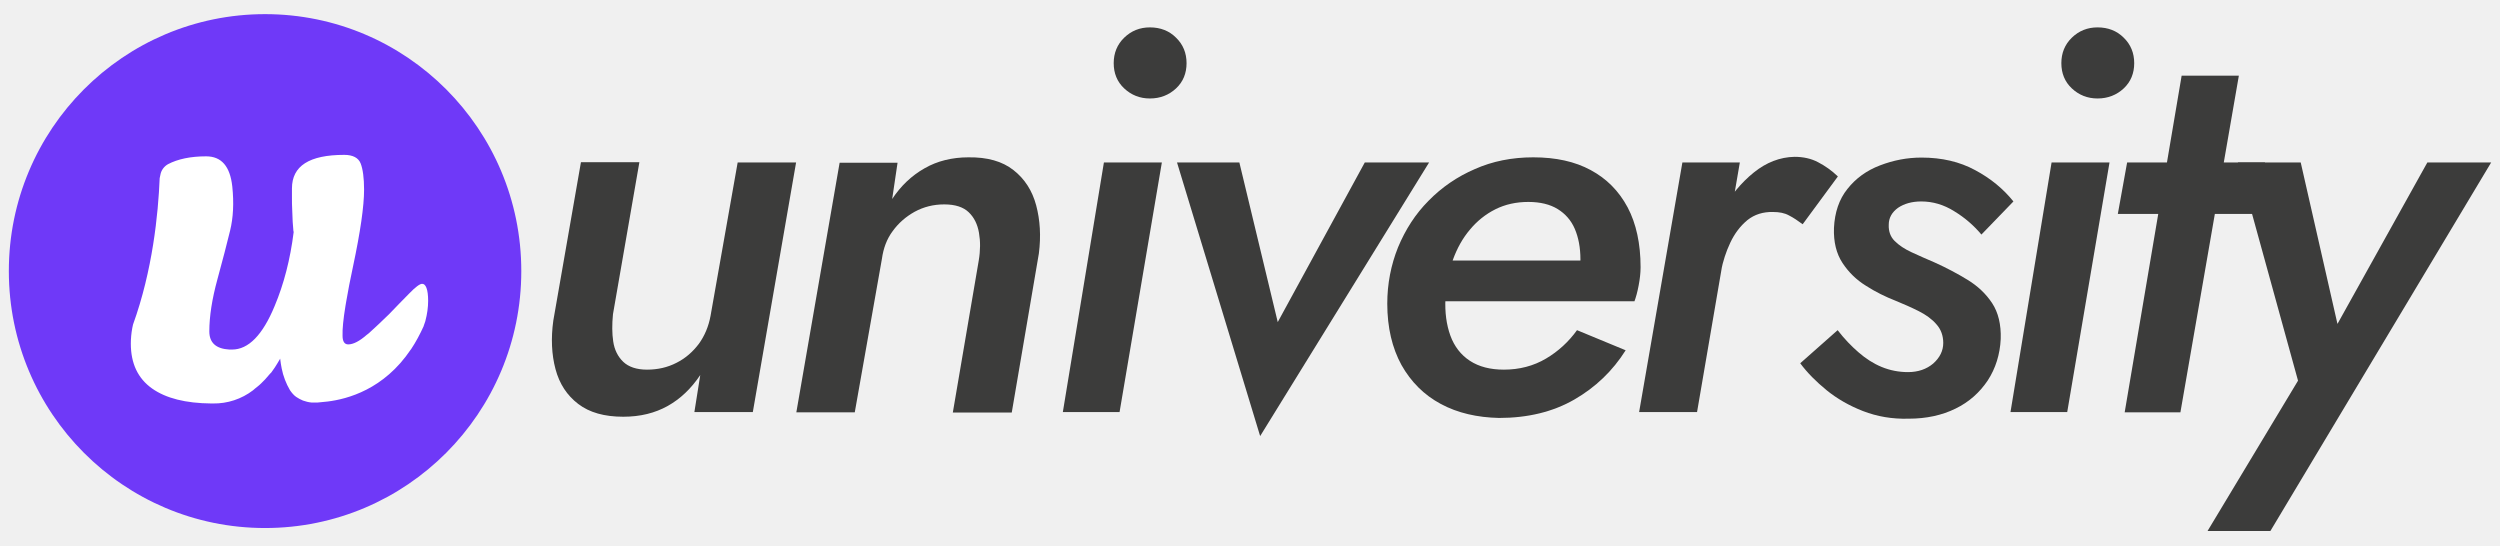
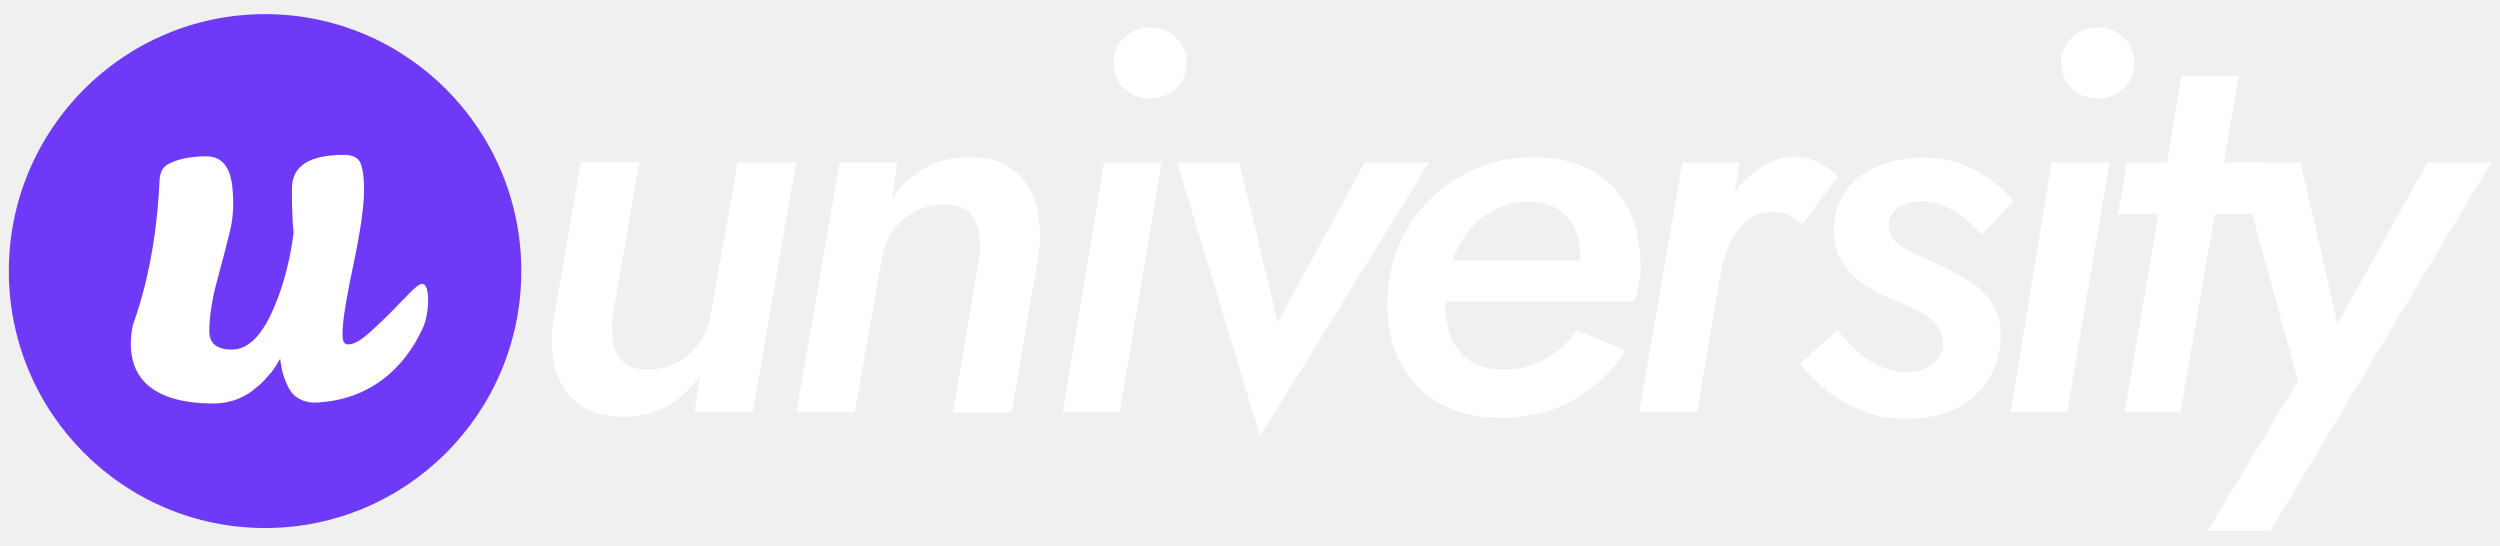
<svg xmlns="http://www.w3.org/2000/svg" width="133" height="29" viewBox="0 0 133 29" fill="none">
  <path d="M14.101 28.091C21.63 28.091 27.733 21.971 27.733 14.422C27.733 6.872 21.63 0.752 14.101 0.752C6.573 0.752 0.47 6.872 0.47 14.422C0.47 21.971 6.573 28.091 14.101 28.091Z" fill="#6F39F8" />
  <path d="M22.777 16C22.777 16.352 22.725 16.717 22.634 17.056V17.07L22.543 17.33V17.343C22.348 17.774 22.127 18.191 21.866 18.583L21.853 18.596C20.423 20.722 18.485 21.23 17.431 21.361C17.223 21.387 17.054 21.4 16.911 21.413H16.898H16.885H16.768H16.677H16.663H16.611H16.573H16.559C16.416 21.4 16.26 21.361 16.117 21.309C15.987 21.256 15.87 21.191 15.753 21.113C15.623 21.022 15.519 20.891 15.428 20.761C15.22 20.409 15.064 20.004 14.986 19.6C14.947 19.444 14.934 19.274 14.908 19.104C14.908 19.091 14.908 19.091 14.908 19.078V19.065V19.078C14.856 19.169 14.803 19.248 14.752 19.339C14.713 19.404 14.661 19.483 14.621 19.548C14.569 19.626 14.517 19.691 14.465 19.77C14.439 19.809 14.413 19.848 14.374 19.874C14.283 19.978 14.192 20.083 14.101 20.187C14.062 20.226 14.036 20.252 13.997 20.291C13.958 20.33 13.932 20.357 13.893 20.396C13.828 20.461 13.75 20.526 13.685 20.578C13.607 20.643 13.529 20.696 13.464 20.761C12.852 21.23 12.098 21.478 11.331 21.465H11.24C9.874 21.452 8.833 21.191 8.092 20.669C7.338 20.135 6.96 19.339 6.96 18.283C6.96 18.009 6.986 17.722 7.038 17.448C7.051 17.383 7.064 17.33 7.077 17.265C8.118 14.383 8.417 11.396 8.495 9.478L8.534 9.296C8.573 9.061 8.729 8.852 8.937 8.735C9.458 8.461 10.134 8.317 10.966 8.317C11.786 8.317 12.241 8.852 12.358 9.922C12.449 10.796 12.41 11.578 12.241 12.27C12.072 12.961 11.851 13.822 11.565 14.865C11.279 15.909 11.136 16.835 11.136 17.63C11.136 18.23 11.487 18.556 12.202 18.596C12.241 18.596 12.293 18.596 12.345 18.596C13.217 18.596 13.971 17.826 14.608 16.287C15.103 15.113 15.441 13.796 15.623 12.348C15.623 12.335 15.623 12.309 15.61 12.296C15.597 12.165 15.584 11.996 15.571 11.8C15.558 11.578 15.558 11.357 15.545 11.148C15.532 10.939 15.532 10.717 15.532 10.509V10.026C15.532 8.826 16.455 8.239 18.315 8.239C18.771 8.239 19.07 8.396 19.187 8.696C19.304 8.996 19.369 9.465 19.369 10.091C19.369 10.965 19.174 12.322 18.784 14.161C18.628 14.878 18.511 15.504 18.419 16.039C18.407 16.117 18.393 16.196 18.381 16.261C18.263 16.978 18.211 17.513 18.224 17.865C18.224 18.165 18.328 18.322 18.524 18.322C18.797 18.322 19.122 18.152 19.512 17.813C19.525 17.8 19.551 17.787 19.564 17.774L19.629 17.722C19.98 17.409 20.331 17.07 20.696 16.717C21.086 16.313 21.437 15.948 21.775 15.609C22.101 15.27 22.335 15.1 22.452 15.1C22.647 15.087 22.777 15.387 22.777 16Z" fill="white" />
  <path d="M16.885 21.413L16.768 21.4L16.885 21.413Z" fill="#333333" />
-   <path d="M32.623 18.165C32.688 18.609 32.87 18.974 33.156 19.248C33.443 19.522 33.872 19.665 34.418 19.665C34.99 19.665 35.511 19.548 35.992 19.3C36.46 19.065 36.85 18.726 37.176 18.296C37.488 17.865 37.696 17.37 37.8 16.809L39.244 8.643H42.352L40.05 21.922H36.941L37.254 19.952C36.772 20.67 36.2 21.217 35.524 21.596C34.847 21.974 34.067 22.17 33.156 22.17C32.155 22.17 31.361 21.948 30.763 21.491C30.165 21.035 29.762 20.422 29.553 19.639C29.345 18.857 29.306 17.996 29.436 17.056L30.906 8.63H34.015L32.61 16.717C32.558 17.252 32.558 17.735 32.623 18.165Z" fill="#3C3C3B" />
-   <path d="M52.082 12.387C52.004 11.93 51.822 11.565 51.535 11.291C51.249 11.017 50.82 10.874 50.235 10.874C49.662 10.874 49.142 11.004 48.661 11.265C48.193 11.526 47.802 11.865 47.49 12.296C47.178 12.713 46.996 13.209 46.918 13.77L45.474 21.935H42.365L44.668 8.657H47.75L47.464 10.587C47.919 9.896 48.492 9.348 49.181 8.957C49.858 8.565 50.651 8.37 51.522 8.37C52.524 8.357 53.317 8.578 53.916 9.048C54.514 9.517 54.917 10.143 55.125 10.926C55.333 11.709 55.386 12.556 55.268 13.483L53.825 21.948H50.69L52.069 13.861C52.16 13.326 52.16 12.83 52.082 12.387Z" fill="#3C3C3B" />
-   <path d="M61.811 8.643L59.561 21.922H56.543L58.728 8.643H61.811ZM59.808 2.004C60.185 1.639 60.64 1.457 61.174 1.457C61.733 1.457 62.201 1.639 62.565 2.004C62.943 2.37 63.125 2.826 63.125 3.361C63.125 3.896 62.943 4.352 62.565 4.704C62.188 5.057 61.72 5.239 61.174 5.239C60.64 5.239 60.185 5.057 59.808 4.704C59.431 4.352 59.249 3.896 59.249 3.361C59.249 2.826 59.431 2.37 59.808 2.004Z" fill="#3C3C3B" />
-   <path d="M65.934 8.643L67.976 17.135L72.607 8.643H76.028L67.04 23.2L62.617 8.643H65.934Z" fill="#3C3C3B" />
-   <path d="M76.652 21.491C75.754 21.009 75.065 20.317 74.558 19.417C74.064 18.517 73.803 17.422 73.803 16.157C73.803 15.1 73.999 14.096 74.376 13.156C74.766 12.217 75.299 11.383 76.002 10.678C76.704 9.961 77.523 9.4 78.46 8.996C79.396 8.578 80.437 8.37 81.569 8.37C82.765 8.37 83.78 8.591 84.625 9.048C85.471 9.504 86.121 10.156 86.589 11.03C87.045 11.891 87.279 12.961 87.279 14.213C87.279 14.526 87.24 14.852 87.175 15.191C87.11 15.543 87.031 15.817 86.954 16.026H75.52V13.861H84.651L83.702 15.191C83.793 14.983 83.884 14.748 83.962 14.513C84.04 14.278 84.079 14.03 84.079 13.809C84.079 13.17 83.975 12.635 83.78 12.178C83.585 11.722 83.272 11.37 82.869 11.122C82.466 10.874 81.946 10.743 81.308 10.743C80.658 10.743 80.073 10.874 79.552 11.135C79.032 11.396 78.577 11.761 78.2 12.217C77.81 12.674 77.51 13.222 77.289 13.835C77.068 14.448 76.938 15.126 76.899 15.857C76.86 16.613 76.951 17.278 77.159 17.852C77.367 18.426 77.719 18.883 78.2 19.196C78.681 19.509 79.279 19.665 80.008 19.665C80.827 19.665 81.582 19.47 82.245 19.078C82.908 18.687 83.455 18.178 83.897 17.565L86.485 18.635C85.796 19.73 84.885 20.604 83.754 21.256C82.622 21.909 81.282 22.235 79.748 22.235C78.59 22.209 77.549 21.974 76.652 21.491Z" fill="#3C3C3B" />
-   <path d="M90.283 21.922H87.201L89.503 8.643H92.559L90.283 21.922ZM95.174 11.461C94.94 11.33 94.654 11.278 94.329 11.278C93.795 11.265 93.34 11.409 92.963 11.709C92.586 12.022 92.286 12.413 92.052 12.909C91.818 13.404 91.662 13.9 91.558 14.422L90.66 13.822C90.817 12.922 91.129 12.048 91.597 11.226C92.065 10.404 92.638 9.713 93.301 9.178C93.964 8.643 94.693 8.357 95.473 8.343C95.928 8.343 96.358 8.435 96.722 8.63C97.099 8.826 97.45 9.074 97.775 9.387L95.902 11.93C95.655 11.748 95.408 11.578 95.174 11.461Z" fill="#3C3C3B" />
-   <path d="M98.868 18.739C99.258 19.078 99.661 19.339 100.104 19.522C100.546 19.704 101.014 19.796 101.508 19.796C102.042 19.796 102.497 19.639 102.848 19.339C103.199 19.026 103.381 18.661 103.381 18.244C103.381 17.865 103.264 17.526 103.017 17.252C102.783 16.978 102.458 16.744 102.068 16.548C101.677 16.352 101.261 16.17 100.845 16C100.312 15.791 99.778 15.53 99.271 15.204C98.764 14.891 98.348 14.487 98.022 13.991C97.697 13.496 97.541 12.883 97.567 12.126C97.606 11.304 97.84 10.6 98.283 10.052C98.725 9.491 99.297 9.074 100.013 8.8C100.728 8.526 101.456 8.383 102.224 8.383C103.303 8.383 104.253 8.604 105.072 9.048C105.905 9.491 106.581 10.052 107.114 10.717L105.411 12.478C105.007 11.996 104.526 11.578 103.967 11.239C103.407 10.887 102.822 10.717 102.211 10.717C101.717 10.717 101.3 10.835 100.975 11.056C100.65 11.291 100.481 11.591 100.481 11.957C100.468 12.309 100.572 12.596 100.793 12.817C101.027 13.052 101.326 13.248 101.69 13.417C102.055 13.587 102.471 13.77 102.926 13.965C103.564 14.252 104.149 14.565 104.682 14.891C105.215 15.217 105.658 15.635 105.983 16.13C106.308 16.626 106.464 17.265 106.438 18.035C106.399 18.857 106.165 19.6 105.749 20.239C105.319 20.878 104.76 21.387 104.032 21.739C103.316 22.091 102.484 22.274 101.547 22.274C100.663 22.3 99.856 22.157 99.115 21.87C98.374 21.583 97.723 21.204 97.177 20.761C96.618 20.304 96.15 19.835 95.772 19.326L97.762 17.565C98.114 18.022 98.478 18.4 98.868 18.739Z" fill="#3C3C3B" />
-   <path d="M112.226 8.643L109.976 21.922H106.958L109.144 8.643H112.226ZM110.223 2.004C110.6 1.639 111.056 1.457 111.589 1.457C112.148 1.457 112.616 1.639 112.981 2.004C113.358 2.37 113.54 2.826 113.54 3.361C113.54 3.896 113.358 4.352 112.981 4.704C112.603 5.057 112.135 5.239 111.589 5.239C111.056 5.239 110.6 5.057 110.223 4.704C109.846 4.352 109.664 3.896 109.664 3.361C109.664 2.826 109.846 2.37 110.223 2.004Z" fill="#3C3C3B" />
-   <path d="M120.499 8.643L120.043 11.383H112.668L113.163 8.643H120.499ZM119.107 4.026L115.998 21.935H113.033L116.063 4.026H119.107Z" fill="#3C3C3B" />
-   <path d="M120.785 28.248H117.442L122.255 20.252L119.055 8.643H122.398L124.791 19.157L123.347 19.039L129.135 8.643H132.53L120.785 28.248Z" fill="#3C3C3B" />
+   <path d="M32.623 18.165C32.688 18.609 32.87 18.974 33.156 19.248C33.443 19.522 33.872 19.665 34.418 19.665C34.99 19.665 35.511 19.548 35.992 19.3C36.46 19.065 36.85 18.726 37.176 18.296C37.488 17.865 37.696 17.37 37.8 16.809L39.244 8.643H42.352L40.05 21.922H36.941L37.254 19.952C36.772 20.67 36.2 21.217 35.524 21.596C34.847 21.974 34.067 22.17 33.156 22.17C32.155 22.17 31.361 21.948 30.763 21.491C30.165 21.035 29.762 20.422 29.553 19.639C29.345 18.857 29.306 17.996 29.436 17.056L30.906 8.63H34.015L32.61 16.717C32.558 17.252 32.558 17.735 32.623 18.165Z" fill="#fff" />
+   <path d="M52.082 12.387C52.004 11.93 51.822 11.565 51.535 11.291C51.249 11.017 50.82 10.874 50.235 10.874C49.662 10.874 49.142 11.004 48.661 11.265C48.193 11.526 47.802 11.865 47.49 12.296C47.178 12.713 46.996 13.209 46.918 13.77L45.474 21.935H42.365L44.668 8.657H47.75L47.464 10.587C47.919 9.896 48.492 9.348 49.181 8.957C49.858 8.565 50.651 8.37 51.522 8.37C52.524 8.357 53.317 8.578 53.916 9.048C54.514 9.517 54.917 10.143 55.125 10.926C55.333 11.709 55.386 12.556 55.268 13.483L53.825 21.948H50.69L52.069 13.861C52.16 13.326 52.16 12.83 52.082 12.387Z" fill="#fff" />
+   <path d="M61.811 8.643L59.561 21.922H56.543L58.728 8.643H61.811ZM59.808 2.004C60.185 1.639 60.64 1.457 61.174 1.457C61.733 1.457 62.201 1.639 62.565 2.004C62.943 2.37 63.125 2.826 63.125 3.361C63.125 3.896 62.943 4.352 62.565 4.704C62.188 5.057 61.72 5.239 61.174 5.239C60.64 5.239 60.185 5.057 59.808 4.704C59.431 4.352 59.249 3.896 59.249 3.361C59.249 2.826 59.431 2.37 59.808 2.004Z" fill="#fff" />
+   <path d="M65.934 8.643L67.976 17.135L72.607 8.643H76.028L67.04 23.2L62.617 8.643H65.934Z" fill="#fff" />
+   <path d="M76.652 21.491C75.754 21.009 75.065 20.317 74.558 19.417C74.064 18.517 73.803 17.422 73.803 16.157C73.803 15.1 73.999 14.096 74.376 13.156C74.766 12.217 75.299 11.383 76.002 10.678C76.704 9.961 77.523 9.4 78.46 8.996C79.396 8.578 80.437 8.37 81.569 8.37C82.765 8.37 83.78 8.591 84.625 9.048C85.471 9.504 86.121 10.156 86.589 11.03C87.045 11.891 87.279 12.961 87.279 14.213C87.279 14.526 87.24 14.852 87.175 15.191C87.11 15.543 87.031 15.817 86.954 16.026H75.52V13.861H84.651L83.702 15.191C83.793 14.983 83.884 14.748 83.962 14.513C84.04 14.278 84.079 14.03 84.079 13.809C84.079 13.17 83.975 12.635 83.78 12.178C83.585 11.722 83.272 11.37 82.869 11.122C82.466 10.874 81.946 10.743 81.308 10.743C80.658 10.743 80.073 10.874 79.552 11.135C79.032 11.396 78.577 11.761 78.2 12.217C77.81 12.674 77.51 13.222 77.289 13.835C77.068 14.448 76.938 15.126 76.899 15.857C76.86 16.613 76.951 17.278 77.159 17.852C77.367 18.426 77.719 18.883 78.2 19.196C78.681 19.509 79.279 19.665 80.008 19.665C80.827 19.665 81.582 19.47 82.245 19.078C82.908 18.687 83.455 18.178 83.897 17.565L86.485 18.635C85.796 19.73 84.885 20.604 83.754 21.256C82.622 21.909 81.282 22.235 79.748 22.235C78.59 22.209 77.549 21.974 76.652 21.491Z" fill="#fff" />
+   <path d="M90.283 21.922H87.201L89.503 8.643H92.559L90.283 21.922ZM95.174 11.461C94.94 11.33 94.654 11.278 94.329 11.278C93.795 11.265 93.34 11.409 92.963 11.709C92.586 12.022 92.286 12.413 92.052 12.909C91.818 13.404 91.662 13.9 91.558 14.422L90.66 13.822C90.817 12.922 91.129 12.048 91.597 11.226C92.065 10.404 92.638 9.713 93.301 9.178C93.964 8.643 94.693 8.357 95.473 8.343C95.928 8.343 96.358 8.435 96.722 8.63C97.099 8.826 97.45 9.074 97.775 9.387L95.902 11.93C95.655 11.748 95.408 11.578 95.174 11.461Z" fill="#fff" />
+   <path d="M98.868 18.739C99.258 19.078 99.661 19.339 100.104 19.522C100.546 19.704 101.014 19.796 101.508 19.796C102.042 19.796 102.497 19.639 102.848 19.339C103.199 19.026 103.381 18.661 103.381 18.244C103.381 17.865 103.264 17.526 103.017 17.252C102.783 16.978 102.458 16.744 102.068 16.548C101.677 16.352 101.261 16.17 100.845 16C100.312 15.791 99.778 15.53 99.271 15.204C98.764 14.891 98.348 14.487 98.022 13.991C97.697 13.496 97.541 12.883 97.567 12.126C97.606 11.304 97.84 10.6 98.283 10.052C98.725 9.491 99.297 9.074 100.013 8.8C100.728 8.526 101.456 8.383 102.224 8.383C103.303 8.383 104.253 8.604 105.072 9.048C105.905 9.491 106.581 10.052 107.114 10.717L105.411 12.478C105.007 11.996 104.526 11.578 103.967 11.239C103.407 10.887 102.822 10.717 102.211 10.717C101.717 10.717 101.3 10.835 100.975 11.056C100.65 11.291 100.481 11.591 100.481 11.957C100.468 12.309 100.572 12.596 100.793 12.817C101.027 13.052 101.326 13.248 101.69 13.417C102.055 13.587 102.471 13.77 102.926 13.965C103.564 14.252 104.149 14.565 104.682 14.891C105.215 15.217 105.658 15.635 105.983 16.13C106.308 16.626 106.464 17.265 106.438 18.035C106.399 18.857 106.165 19.6 105.749 20.239C105.319 20.878 104.76 21.387 104.032 21.739C103.316 22.091 102.484 22.274 101.547 22.274C100.663 22.3 99.856 22.157 99.115 21.87C98.374 21.583 97.723 21.204 97.177 20.761C96.618 20.304 96.15 19.835 95.772 19.326L97.762 17.565C98.114 18.022 98.478 18.4 98.868 18.739Z" fill="#fff" />
+   <path d="M112.226 8.643L109.976 21.922H106.958L109.144 8.643H112.226ZM110.223 2.004C110.6 1.639 111.056 1.457 111.589 1.457C112.148 1.457 112.616 1.639 112.981 2.004C113.358 2.37 113.54 2.826 113.54 3.361C113.54 3.896 113.358 4.352 112.981 4.704C112.603 5.057 112.135 5.239 111.589 5.239C111.056 5.239 110.6 5.057 110.223 4.704C109.846 4.352 109.664 3.896 109.664 3.361C109.664 2.826 109.846 2.37 110.223 2.004Z" fill="#fff" />
+   <path d="M120.499 8.643L120.043 11.383H112.668L113.163 8.643H120.499ZM119.107 4.026L115.998 21.935H113.033L116.063 4.026H119.107Z" fill="#fff" />
+   <path d="M120.785 28.248H117.442L122.255 20.252L119.055 8.643H122.398L124.791 19.157L123.347 19.039L129.135 8.643H132.53L120.785 28.248Z" fill="#fff" />
</svg>
